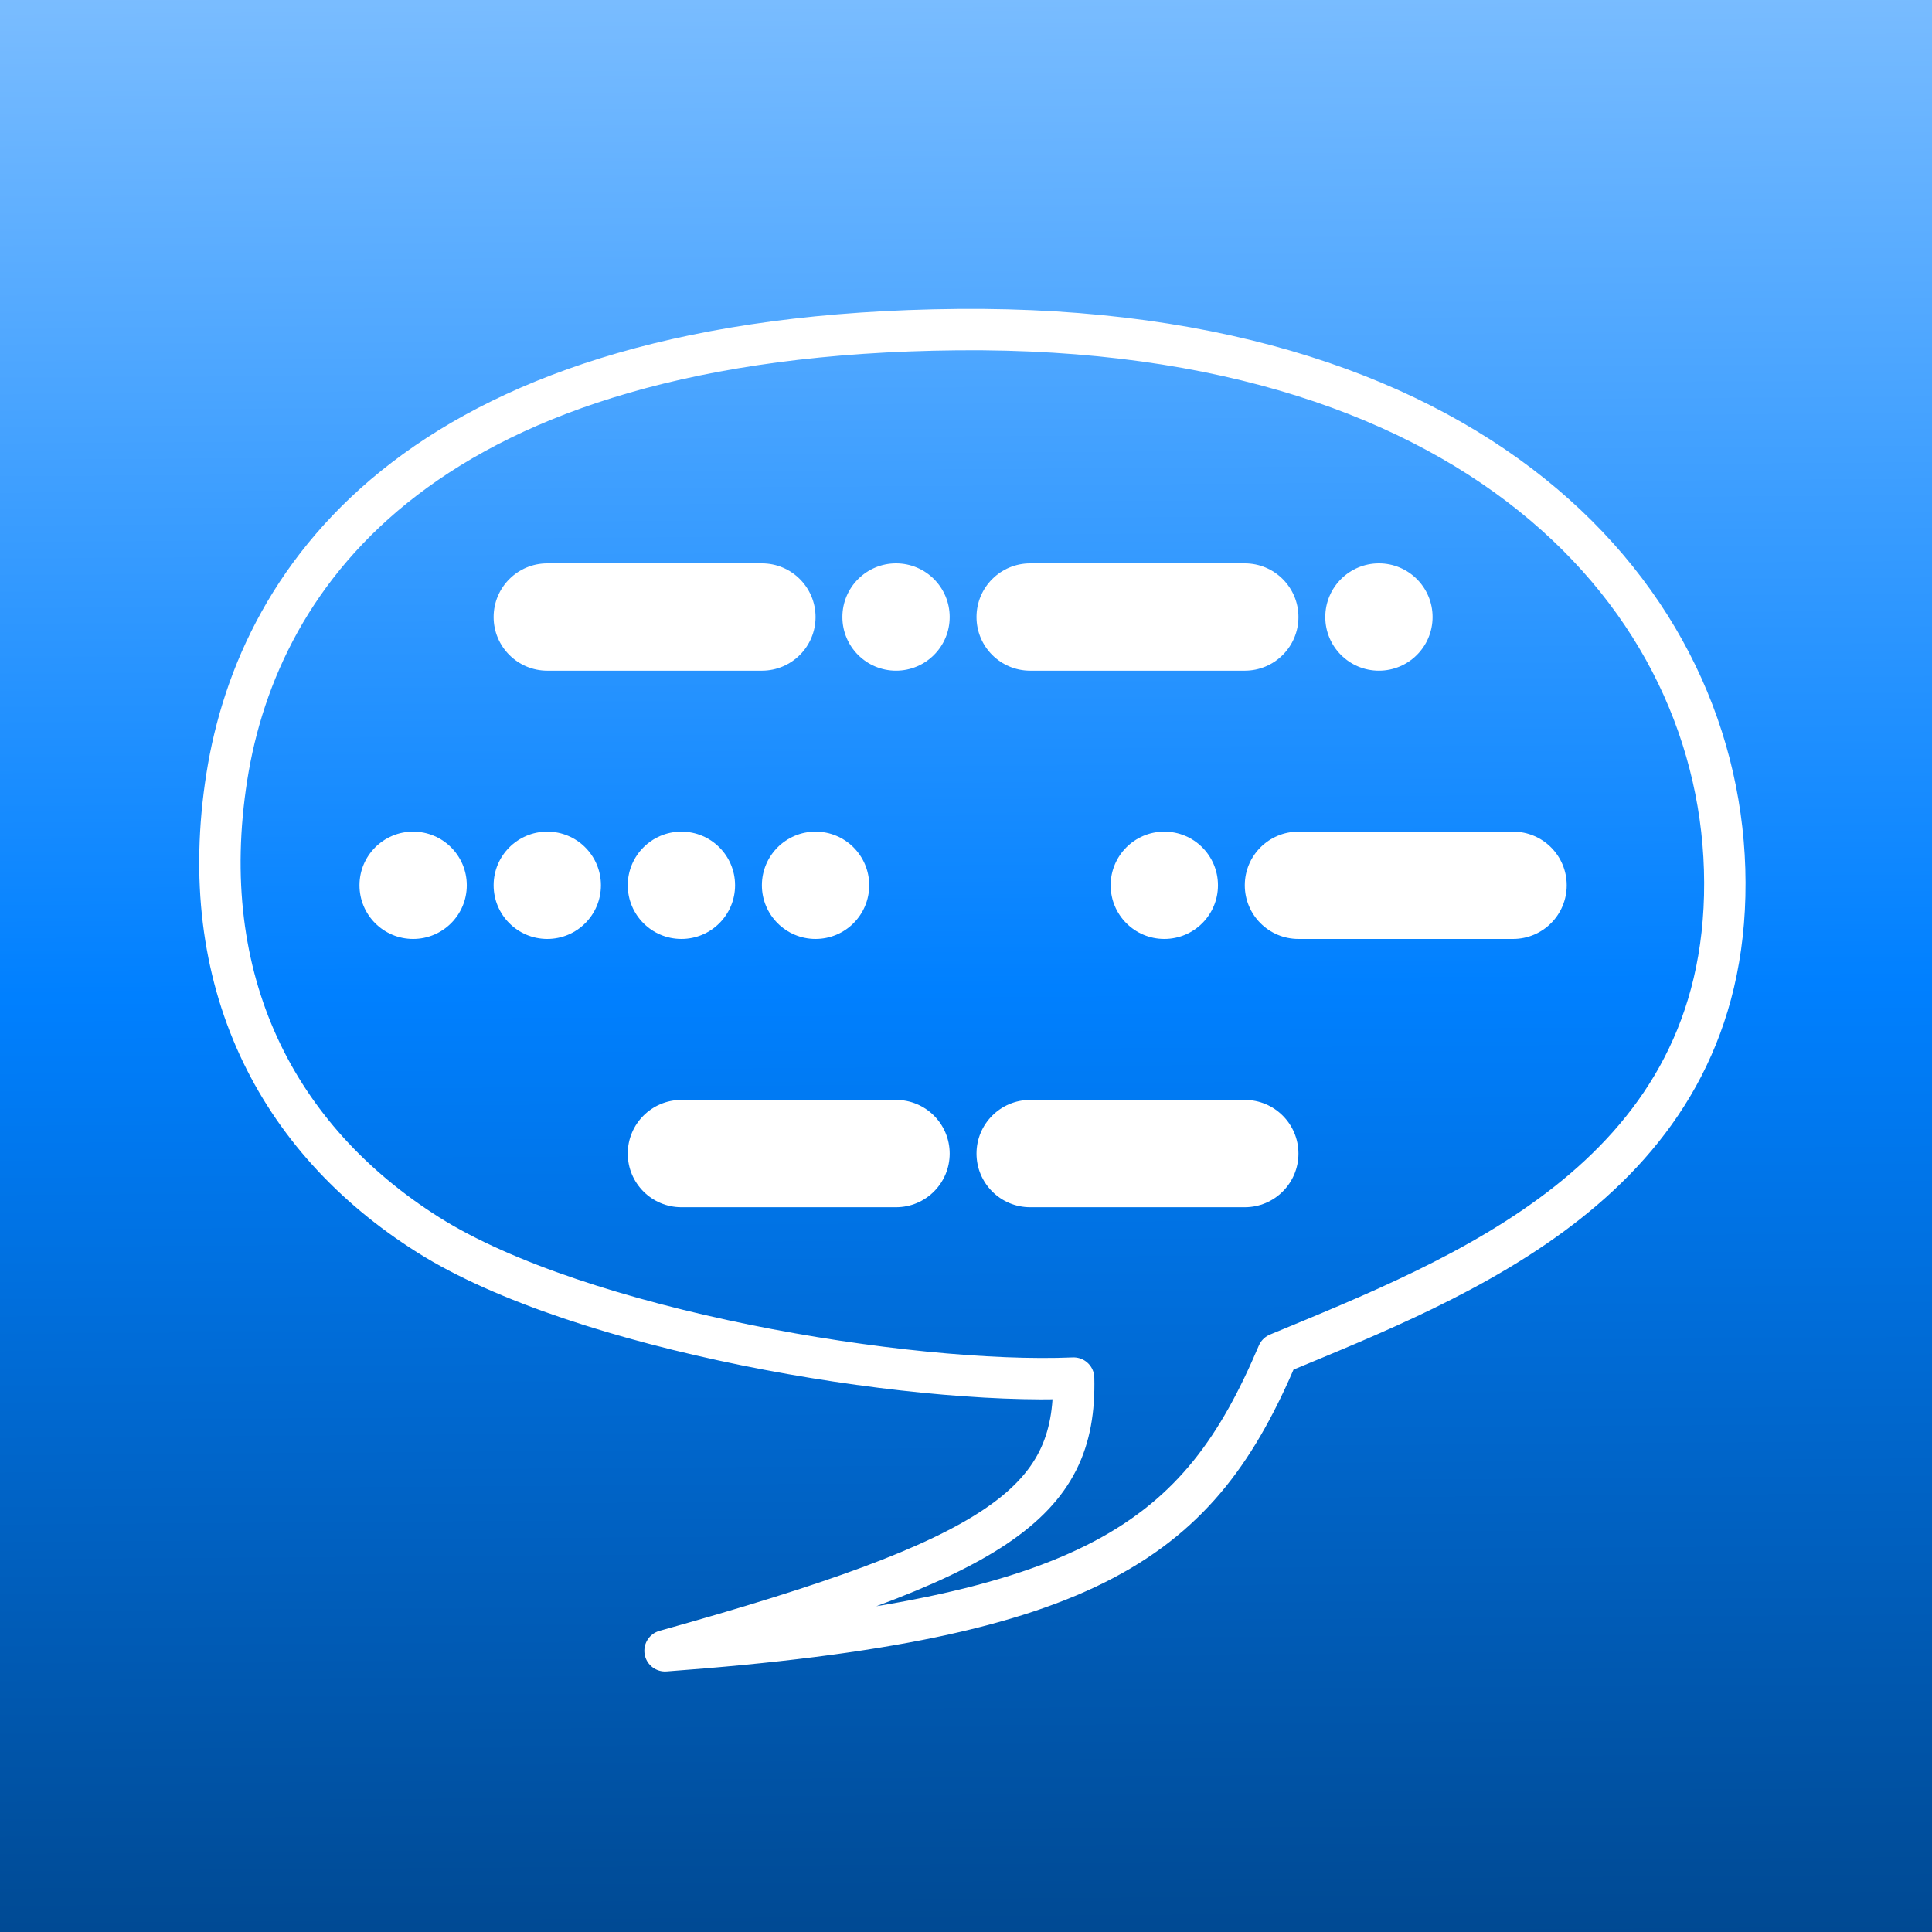
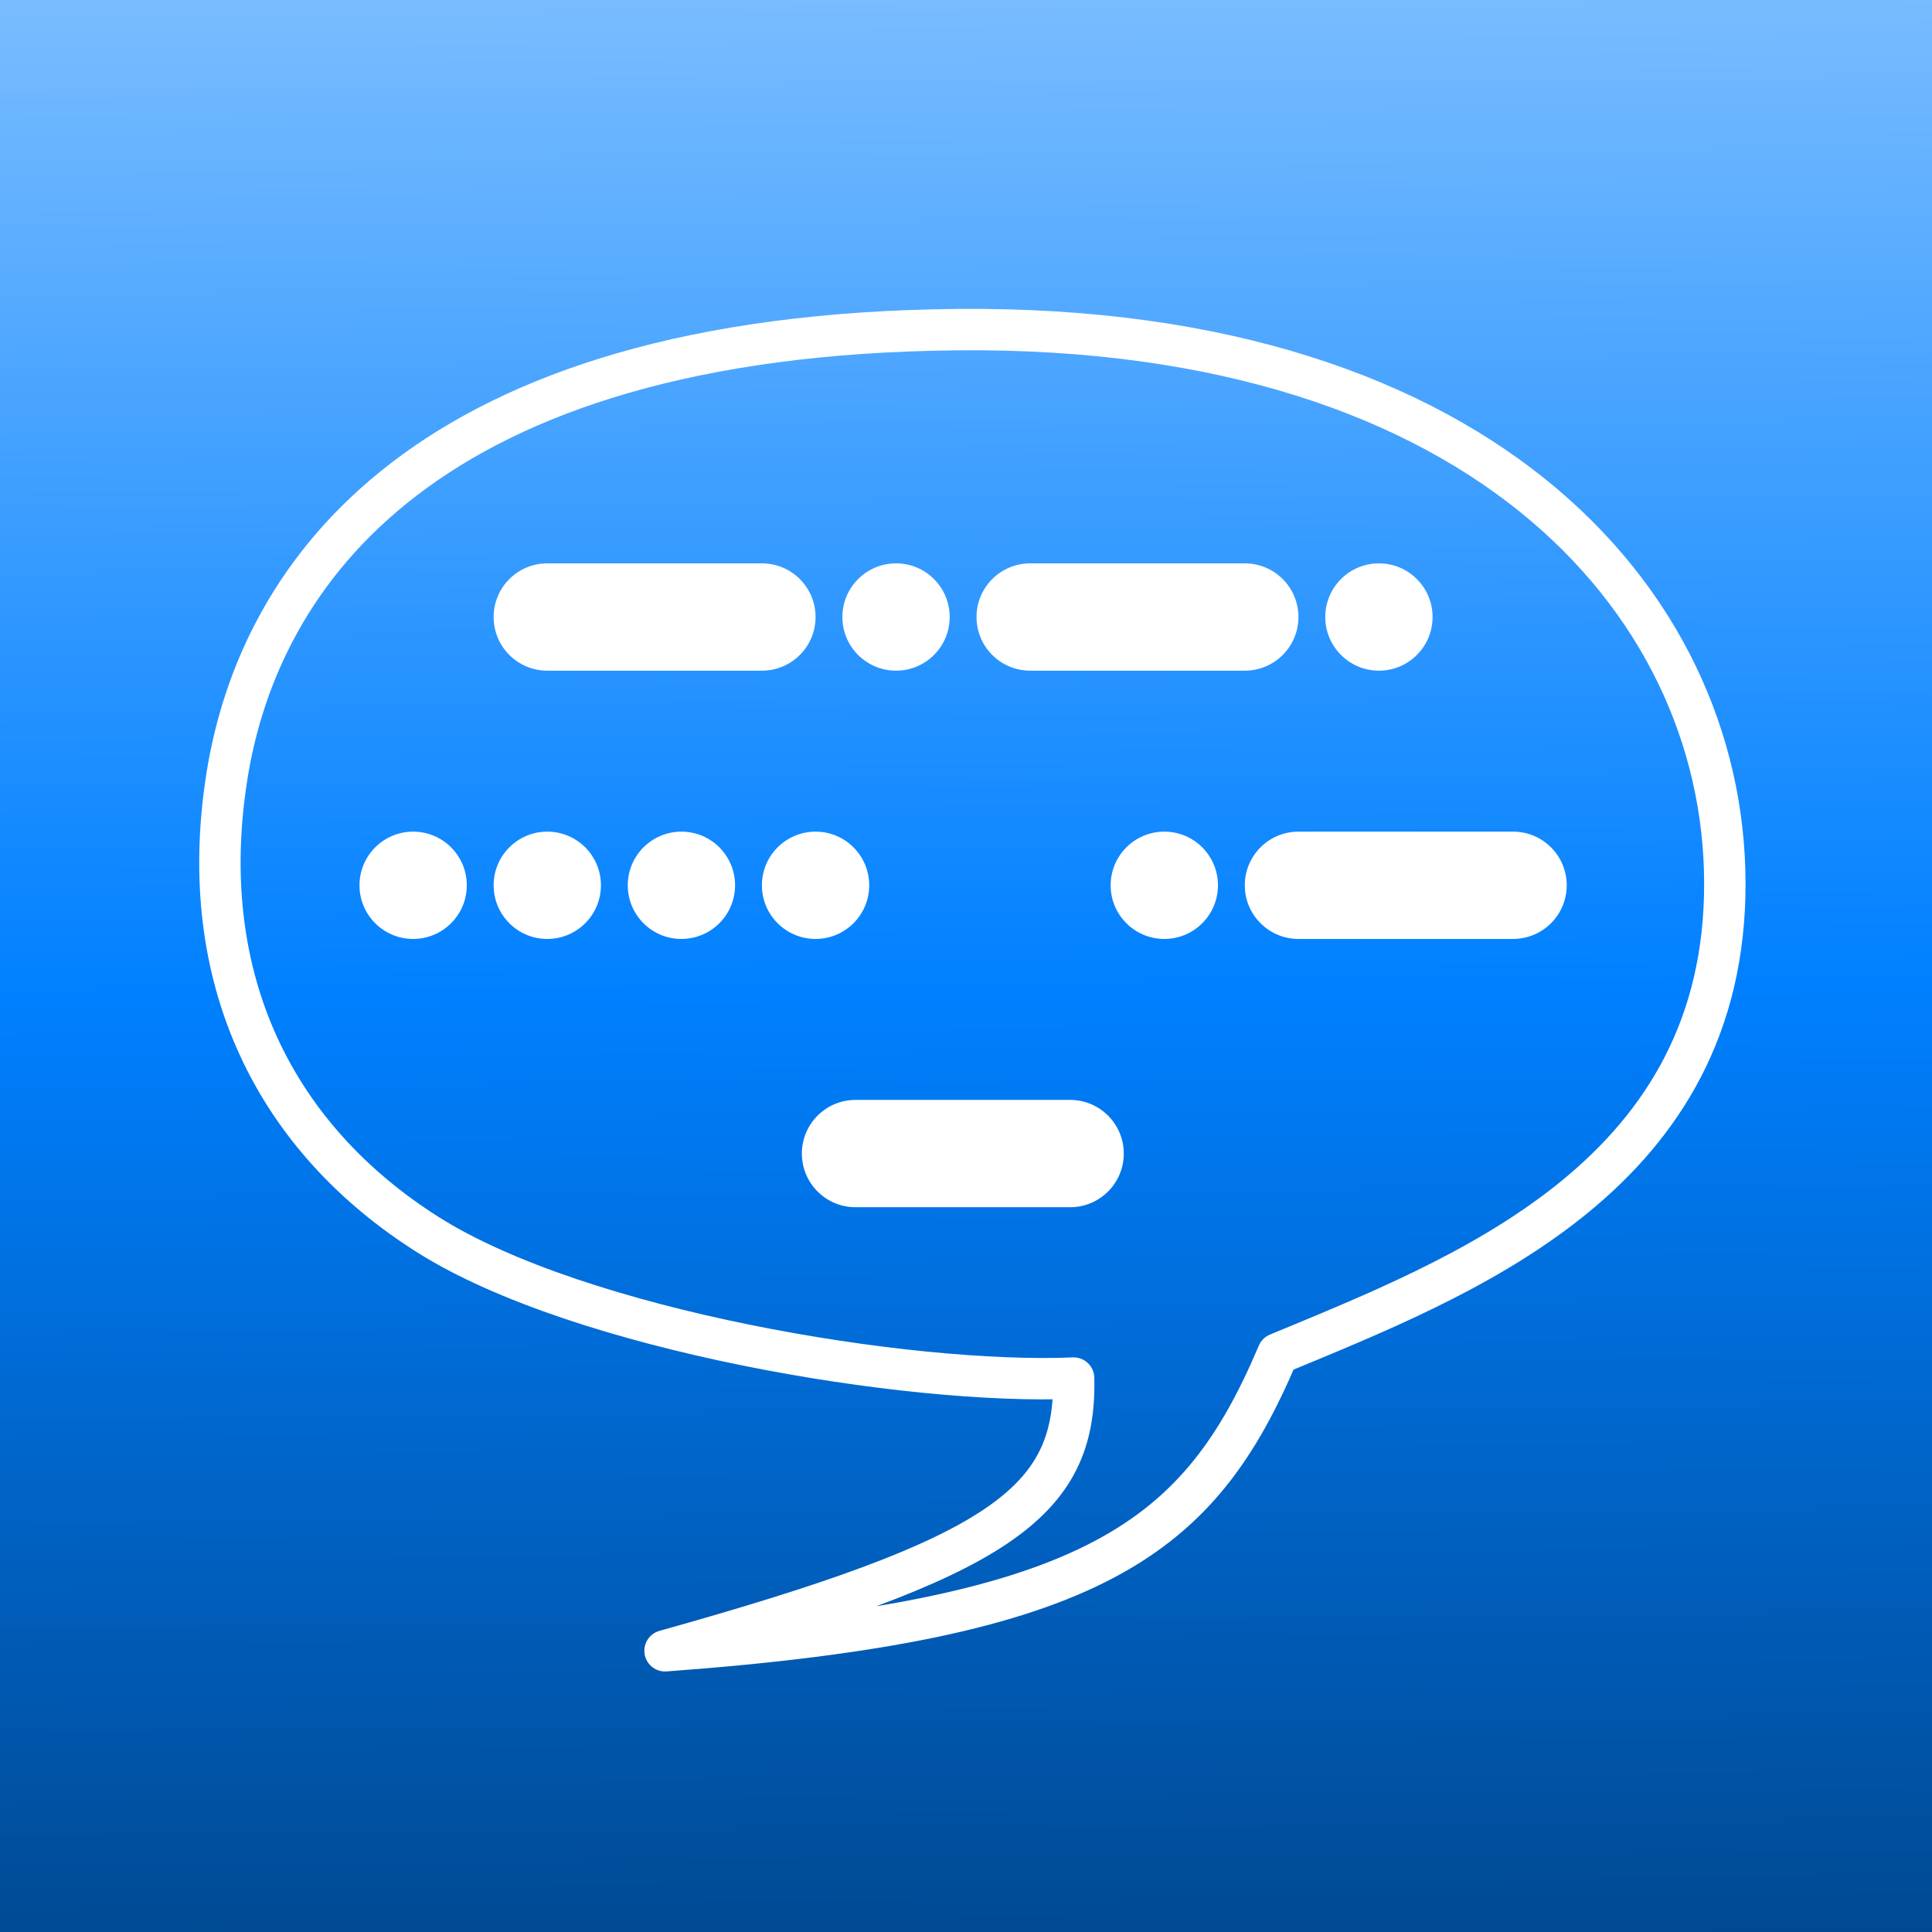
<svg xmlns="http://www.w3.org/2000/svg" xmlns:ns1="http://www.openswatchbook.org/uri/2009/osb" xmlns:xlink="http://www.w3.org/1999/xlink" width="1024" height="1024" viewBox="0 0 1024 1024" id="svg2" version="1.1">
  <defs id="defs4">
    <linearGradient id="linearGradient4190">
      <stop id="stop4192" offset="0" style="stop-color:#00458a;stop-opacity:1" />
      <stop style="stop-color:#0080ff;stop-opacity:1" offset="0.5" id="stop4202" />
      <stop id="stop4194" offset="1" style="stop-color:#7dbeff;stop-opacity:1" />
    </linearGradient>
    <linearGradient id="linearGradient4181" ns1:paint="solid">
      <stop style="stop-color:#000000;stop-opacity:1;" offset="0" id="stop4183" />
    </linearGradient>
    <linearGradient xlink:href="#linearGradient4190" id="linearGradient4166" x1="528" y1="1094.362" x2="520" y2="10.362" gradientUnits="userSpaceOnUse" />
  </defs>
  <g id="layer1" transform="translate(0,-28.36216)">
    <rect style="opacity:1;fill:url(#linearGradient4166);fill-opacity:1;fill-rule:evenodd;stroke:none;stroke-width:12;stroke-linejoin:miter;stroke-miterlimit:4;stroke-dasharray:none;stroke-dashoffset:0;stroke-opacity:1" id="rect4158" width="1024" height="1024" x="0" y="28.362" ry="0" />
    <path style="opacity:1;fill:none;fill-opacity:1;fill-rule:evenodd;stroke:#ffffff;stroke-width:21.938;stroke-linejoin:round;stroke-miterlimit:4;stroke-dasharray:none;stroke-dashoffset:0;stroke-opacity:1" d="M 507.645,203.07 C 789.919,200.5 917.81,352.793 914.127,503.201 910.443,653.61 774.583,705.45 677.301,745.853 635.781,843.707 580.973,886.56 352.486,903.314 528.903,854.005 570.573,825.435 569.041,758.78 481.299,762.483 307.374,733.684 226.839,682.786 146.304,631.887 103.248,547.922 120.228,440.079 137.208,332.236 225.371,205.639 507.645,203.07 Z" id="rect4135" />
    <g id="g4168" style="fill:#ffffff;fill-opacity:1" transform="matrix(0.7109539,0,0,0.7109539,147.8786,161.7593)">
      <rect ry="40" y="232.362" x="160" height="80" width="240" id="rect4141" style="opacity:1;fill:#ffffff;fill-opacity:1;fill-rule:evenodd;stroke:none;stroke-width:2;stroke-linejoin:miter;stroke-miterlimit:4;stroke-dasharray:none;stroke-dashoffset:0;stroke-opacity:1" />
      <rect ry="40" y="232.362" x="420" height="80" width="80" id="rect4143" style="opacity:1;fill:#ffffff;fill-opacity:1;fill-rule:evenodd;stroke:none;stroke-width:2;stroke-linejoin:miter;stroke-miterlimit:4;stroke-dasharray:none;stroke-dashoffset:0;stroke-opacity:1" />
      <rect ry="40" y="232.362" x="520" height="80" width="240" id="rect4145" style="opacity:1;fill:#ffffff;fill-opacity:1;fill-rule:evenodd;stroke:none;stroke-width:2;stroke-linejoin:miter;stroke-miterlimit:4;stroke-dasharray:none;stroke-dashoffset:0;stroke-opacity:1" />
      <rect ry="40" y="232.362" x="780" height="80" width="80" id="rect4147" style="opacity:1;fill:#ffffff;fill-opacity:1;fill-rule:evenodd;stroke:none;stroke-width:2;stroke-linejoin:miter;stroke-miterlimit:4;stroke-dasharray:none;stroke-dashoffset:0;stroke-opacity:1" />
      <rect ry="40" y="432.362" x="60" height="80" width="80" id="rect4149" style="opacity:1;fill:#ffffff;fill-opacity:1;fill-rule:evenodd;stroke:none;stroke-width:2;stroke-linejoin:miter;stroke-miterlimit:4;stroke-dasharray:none;stroke-dashoffset:0;stroke-opacity:1" />
      <rect ry="40" y="432.362" x="160" height="80" width="80" id="rect4151" style="opacity:1;fill:#ffffff;fill-opacity:1;fill-rule:evenodd;stroke:none;stroke-width:2;stroke-linejoin:miter;stroke-miterlimit:4;stroke-dasharray:none;stroke-dashoffset:0;stroke-opacity:1" />
      <rect ry="40" y="432.362" x="260" height="80" width="80" id="rect4153" style="opacity:1;fill:#ffffff;fill-opacity:1;fill-rule:evenodd;stroke:none;stroke-width:2;stroke-linejoin:miter;stroke-miterlimit:4;stroke-dasharray:none;stroke-dashoffset:0;stroke-opacity:1" />
      <rect ry="40" y="432.362" x="360" height="80" width="80" id="rect4155" style="opacity:1;fill:#ffffff;fill-opacity:1;fill-rule:evenodd;stroke:none;stroke-width:2;stroke-linejoin:miter;stroke-miterlimit:4;stroke-dasharray:none;stroke-dashoffset:0;stroke-opacity:1" />
      <rect ry="40" y="432.362" x="620" height="80" width="80" id="rect4157" style="opacity:1;fill:#ffffff;fill-opacity:1;fill-rule:evenodd;stroke:none;stroke-width:2;stroke-linejoin:miter;stroke-miterlimit:4;stroke-dasharray:none;stroke-dashoffset:0;stroke-opacity:1" />
      <rect ry="40" y="432.362" x="720" height="80" width="240" id="rect4159" style="opacity:1;fill:#ffffff;fill-opacity:1;fill-rule:evenodd;stroke:none;stroke-width:2;stroke-linejoin:miter;stroke-miterlimit:4;stroke-dasharray:none;stroke-dashoffset:0;stroke-opacity:1" />
-       <rect ry="40" y="632.362" x="260" height="80" width="240" id="rect4161" style="opacity:1;fill:#ffffff;fill-opacity:1;fill-rule:evenodd;stroke:none;stroke-width:2;stroke-linejoin:miter;stroke-miterlimit:4;stroke-dasharray:none;stroke-dashoffset:0;stroke-opacity:1" />
-       <rect ry="40" y="632.362" x="520" height="80" width="240" id="rect4163" style="opacity:1;fill:#ffffff;fill-opacity:1;fill-rule:evenodd;stroke:none;stroke-width:2;stroke-linejoin:miter;stroke-miterlimit:4;stroke-dasharray:none;stroke-dashoffset:0;stroke-opacity:1" />
+       <rect ry="40" y="632.362" x="389.788" height="80" width="240" id="rect4163" style="opacity:1;fill:#ffffff;fill-opacity:1;fill-rule:evenodd;stroke:none;stroke-width:2;stroke-linejoin:miter;stroke-miterlimit:4;stroke-dasharray:none;stroke-dashoffset:0;stroke-opacity:1" />
    </g>
  </g>
</svg>
